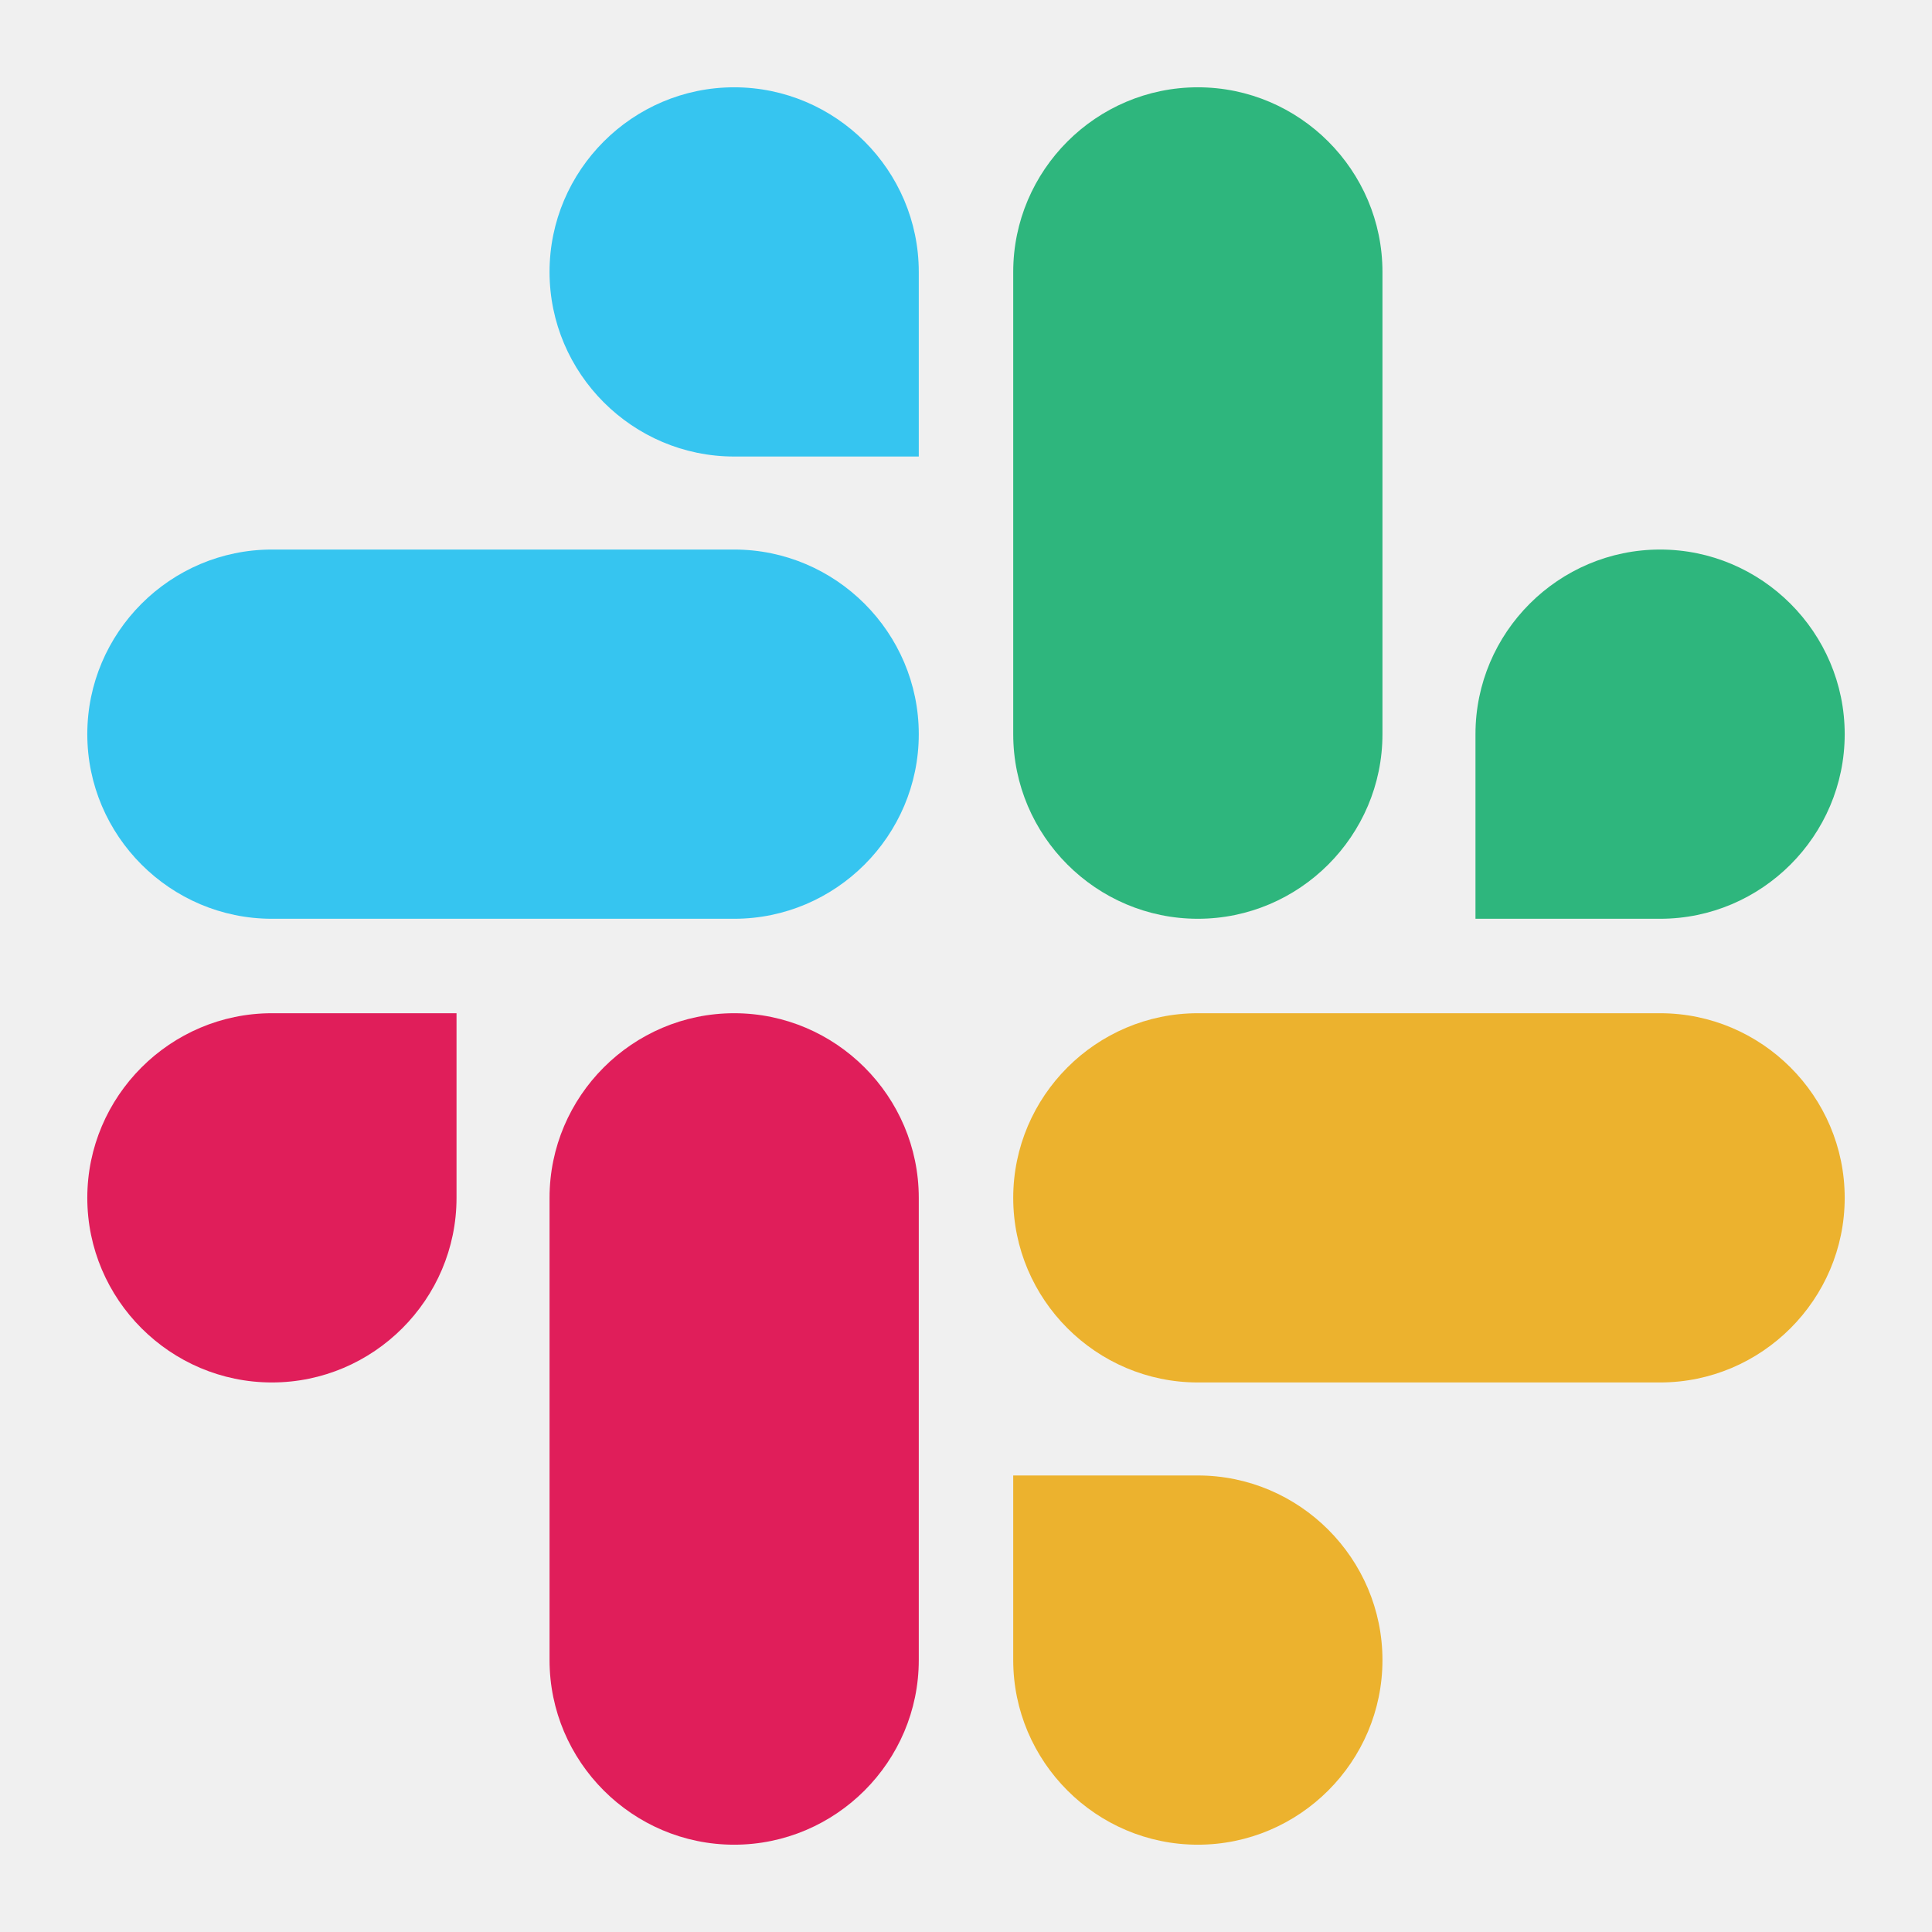
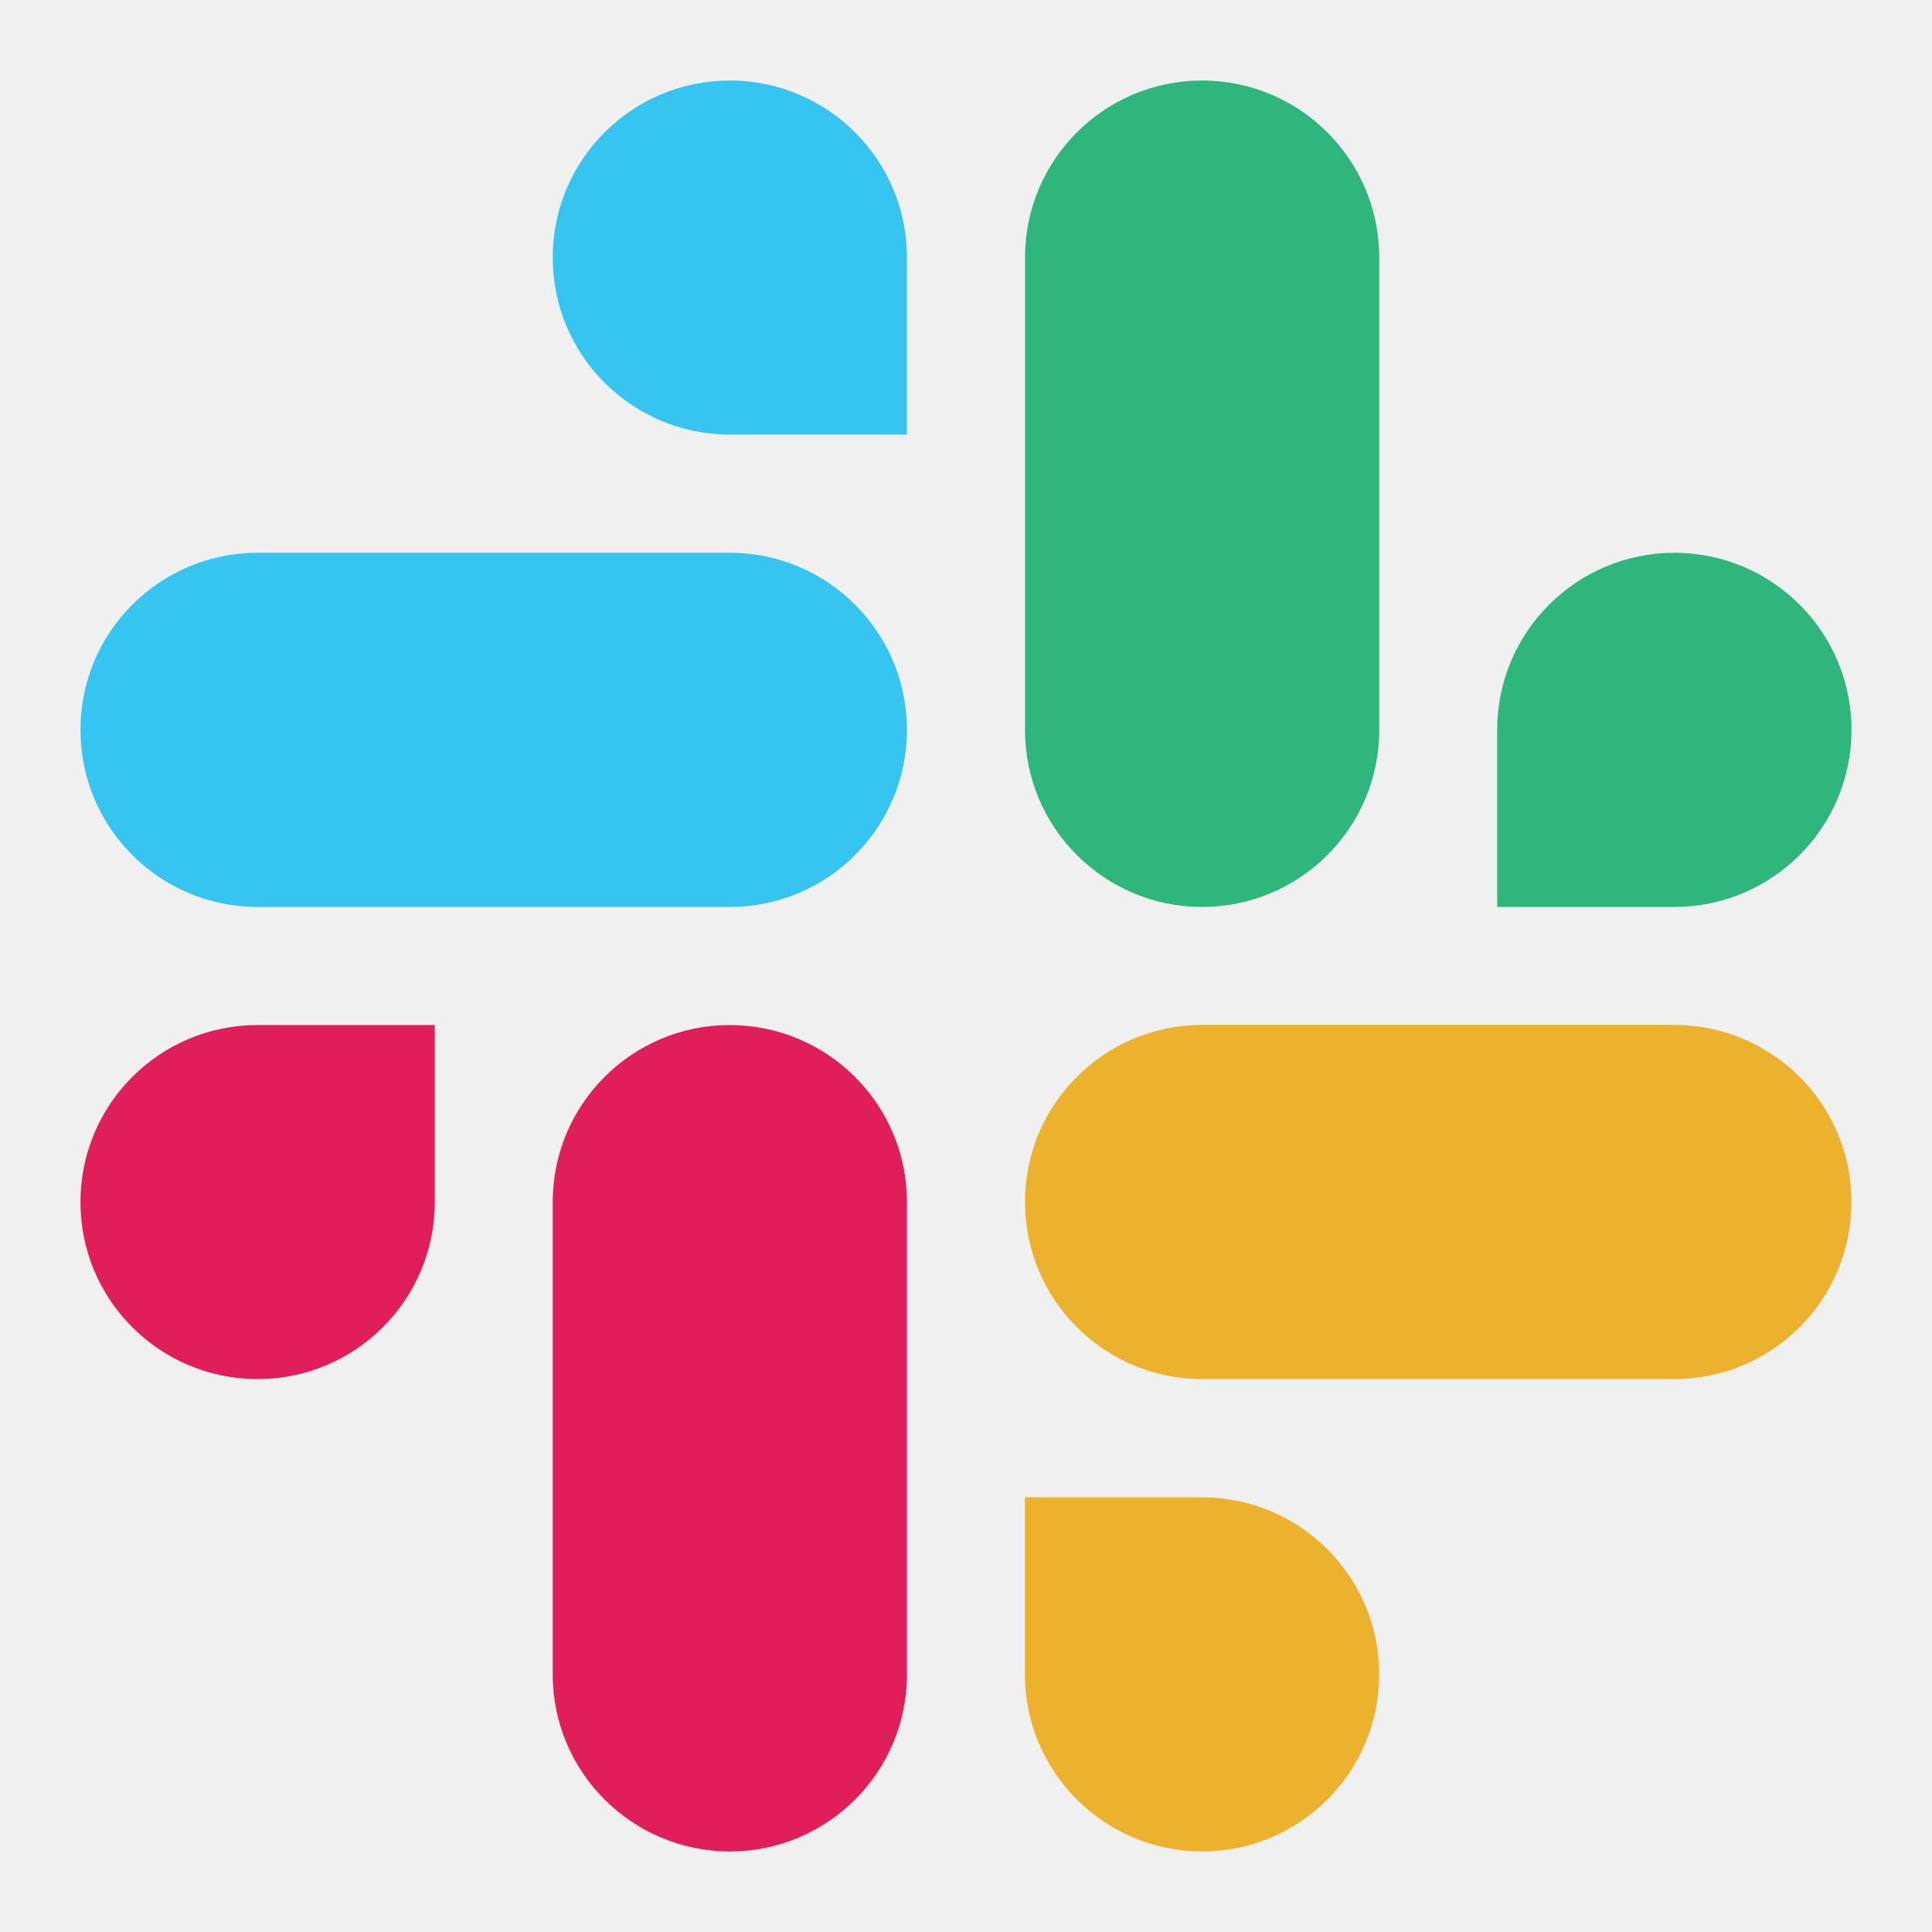
- <svg xmlns="http://www.w3.org/2000/svg" enable-background="new 0 0 135 135" viewBox="0 0 135 135">
-   <path d="m31.9 83.7c0 7.1-5.8 12.9-12.9 12.9s-12.9-5.8-12.9-12.9 5.8-12.9 12.9-12.9h12.9z" fill="#e01e5a" />
-   <path d="m38.4 83.7c0-7.1 5.8-12.9 12.9-12.9s12.9 5.8 12.9 12.9v32.3c0 7.1-5.8 12.9-12.9 12.9s-12.9-5.8-12.9-12.9z" fill="#e01e5a" />
-   <path d="m51.3 31.9c-7.1 0-12.9-5.8-12.9-12.9s5.8-12.9 12.9-12.9 12.9 5.8 12.9 12.9v12.9z" fill="#36c5f0" />
-   <path d="m51.3 38.4c7.1 0 12.9 5.8 12.9 12.9s-5.8 12.9-12.9 12.9h-32.3c-7.1 0-12.9-5.8-12.9-12.9s5.8-12.9 12.9-12.9z" fill="#36c5f0" />
-   <path d="m103.1 51.3c0-7.1 5.8-12.9 12.9-12.9s12.9 5.8 12.9 12.9-5.8 12.9-12.9 12.9h-12.9z" fill="#2eb67d" />
-   <path d="m96.6 51.3c0 7.1-5.8 12.9-12.9 12.9s-12.9-5.8-12.9-12.9v-32.3c0-7.1 5.8-12.9 12.9-12.9s12.9 5.8 12.9 12.9z" fill="#2eb67d" />
-   <g fill="#ecb22e">
-     <path d="m83.7 103.1c7.1 0 12.9 5.8 12.9 12.9s-5.8 12.9-12.9 12.9-12.9-5.8-12.9-12.9v-12.9z" />
-     <path d="m83.7 96.6c-7.1 0-12.9-5.8-12.9-12.9s5.8-12.9 12.9-12.9h32.3c7.1 0 12.9 5.8 12.9 12.9s-5.8 12.9-12.9 12.9z" />
+ <svg xmlns="http://www.w3.org/2000/svg" width="18" height="18" viewBox="0 0 18 18" fill="none">
+   <g clip-path="url(#clip0_1172_9408)">
+     <path fill-rule="evenodd" clip-rule="evenodd" d="M6.8 0.75C5.887 0.751 5.149 1.489 5.15 2.4C5.149 3.31 5.888 4.049 6.8 4.049H8.45V2.4C8.451 1.49 7.712 0.751 6.8 0.75C6.8 0.75 6.8 0.75 6.8 0.75V0.75ZM6.8 5.15H2.4C1.488 5.151 0.749 5.889 0.75 6.8C0.749 7.71 1.487 8.449 2.399 8.45H6.8C7.712 8.449 8.45 7.711 8.45 6.8C8.45 5.889 7.712 5.151 6.8 5.15V5.15Z" fill="#36C5F0" />
+     <path fill-rule="evenodd" clip-rule="evenodd" d="M17.25 6.8C17.25 5.889 16.512 5.151 15.6 5.15C14.688 5.151 13.949 5.889 13.949 6.8V8.45H15.6C16.512 8.449 17.25 7.711 17.25 6.8ZM12.85 6.8V2.4C12.851 1.49 12.112 0.751 11.2 0.75C10.288 0.751 9.549 1.489 9.55 2.4V6.8C9.549 7.71 10.287 8.449 11.2 8.45C12.112 8.449 12.851 7.711 12.85 6.8Z" fill="#2EB67D" />
+     <path fill-rule="evenodd" clip-rule="evenodd" d="M11.2 17.25C12.112 17.249 12.851 16.51 12.85 15.6C12.851 14.69 12.112 13.951 11.2 13.95H9.549V15.6C9.549 16.509 10.288 17.248 11.2 17.25ZM11.2 12.849H15.6C16.512 12.848 17.251 12.109 17.25 11.199C17.251 10.289 16.512 9.55 15.6 9.549H11.2C10.288 9.55 9.549 10.288 9.55 11.198C9.549 12.109 10.288 12.848 11.2 12.849V12.849Z" fill="#ECB22E" />
+     <path fill-rule="evenodd" clip-rule="evenodd" d="M0.75 11.2C0.749 12.11 1.488 12.848 2.4 12.849C3.312 12.848 4.051 12.11 4.051 11.2V9.55H2.4C1.488 9.55 0.749 10.289 0.75 11.2ZM5.15 11.2V15.6C5.149 16.51 5.888 17.248 6.8 17.25C7.712 17.249 8.451 16.51 8.45 15.6V11.201C8.451 10.29 7.712 9.552 6.8 9.55C5.888 9.55 5.149 10.289 5.15 11.2C5.15 11.2 5.15 11.2 5.15 11.2Z" fill="#E01E5A" />
  </g>
+   <defs>
+     <clipPath id="clip0_1172_9408">
+       <rect width="16.5" height="16.5" fill="white" transform="translate(0.75 0.75)" />
+     </clipPath>
+   </defs>
</svg>
